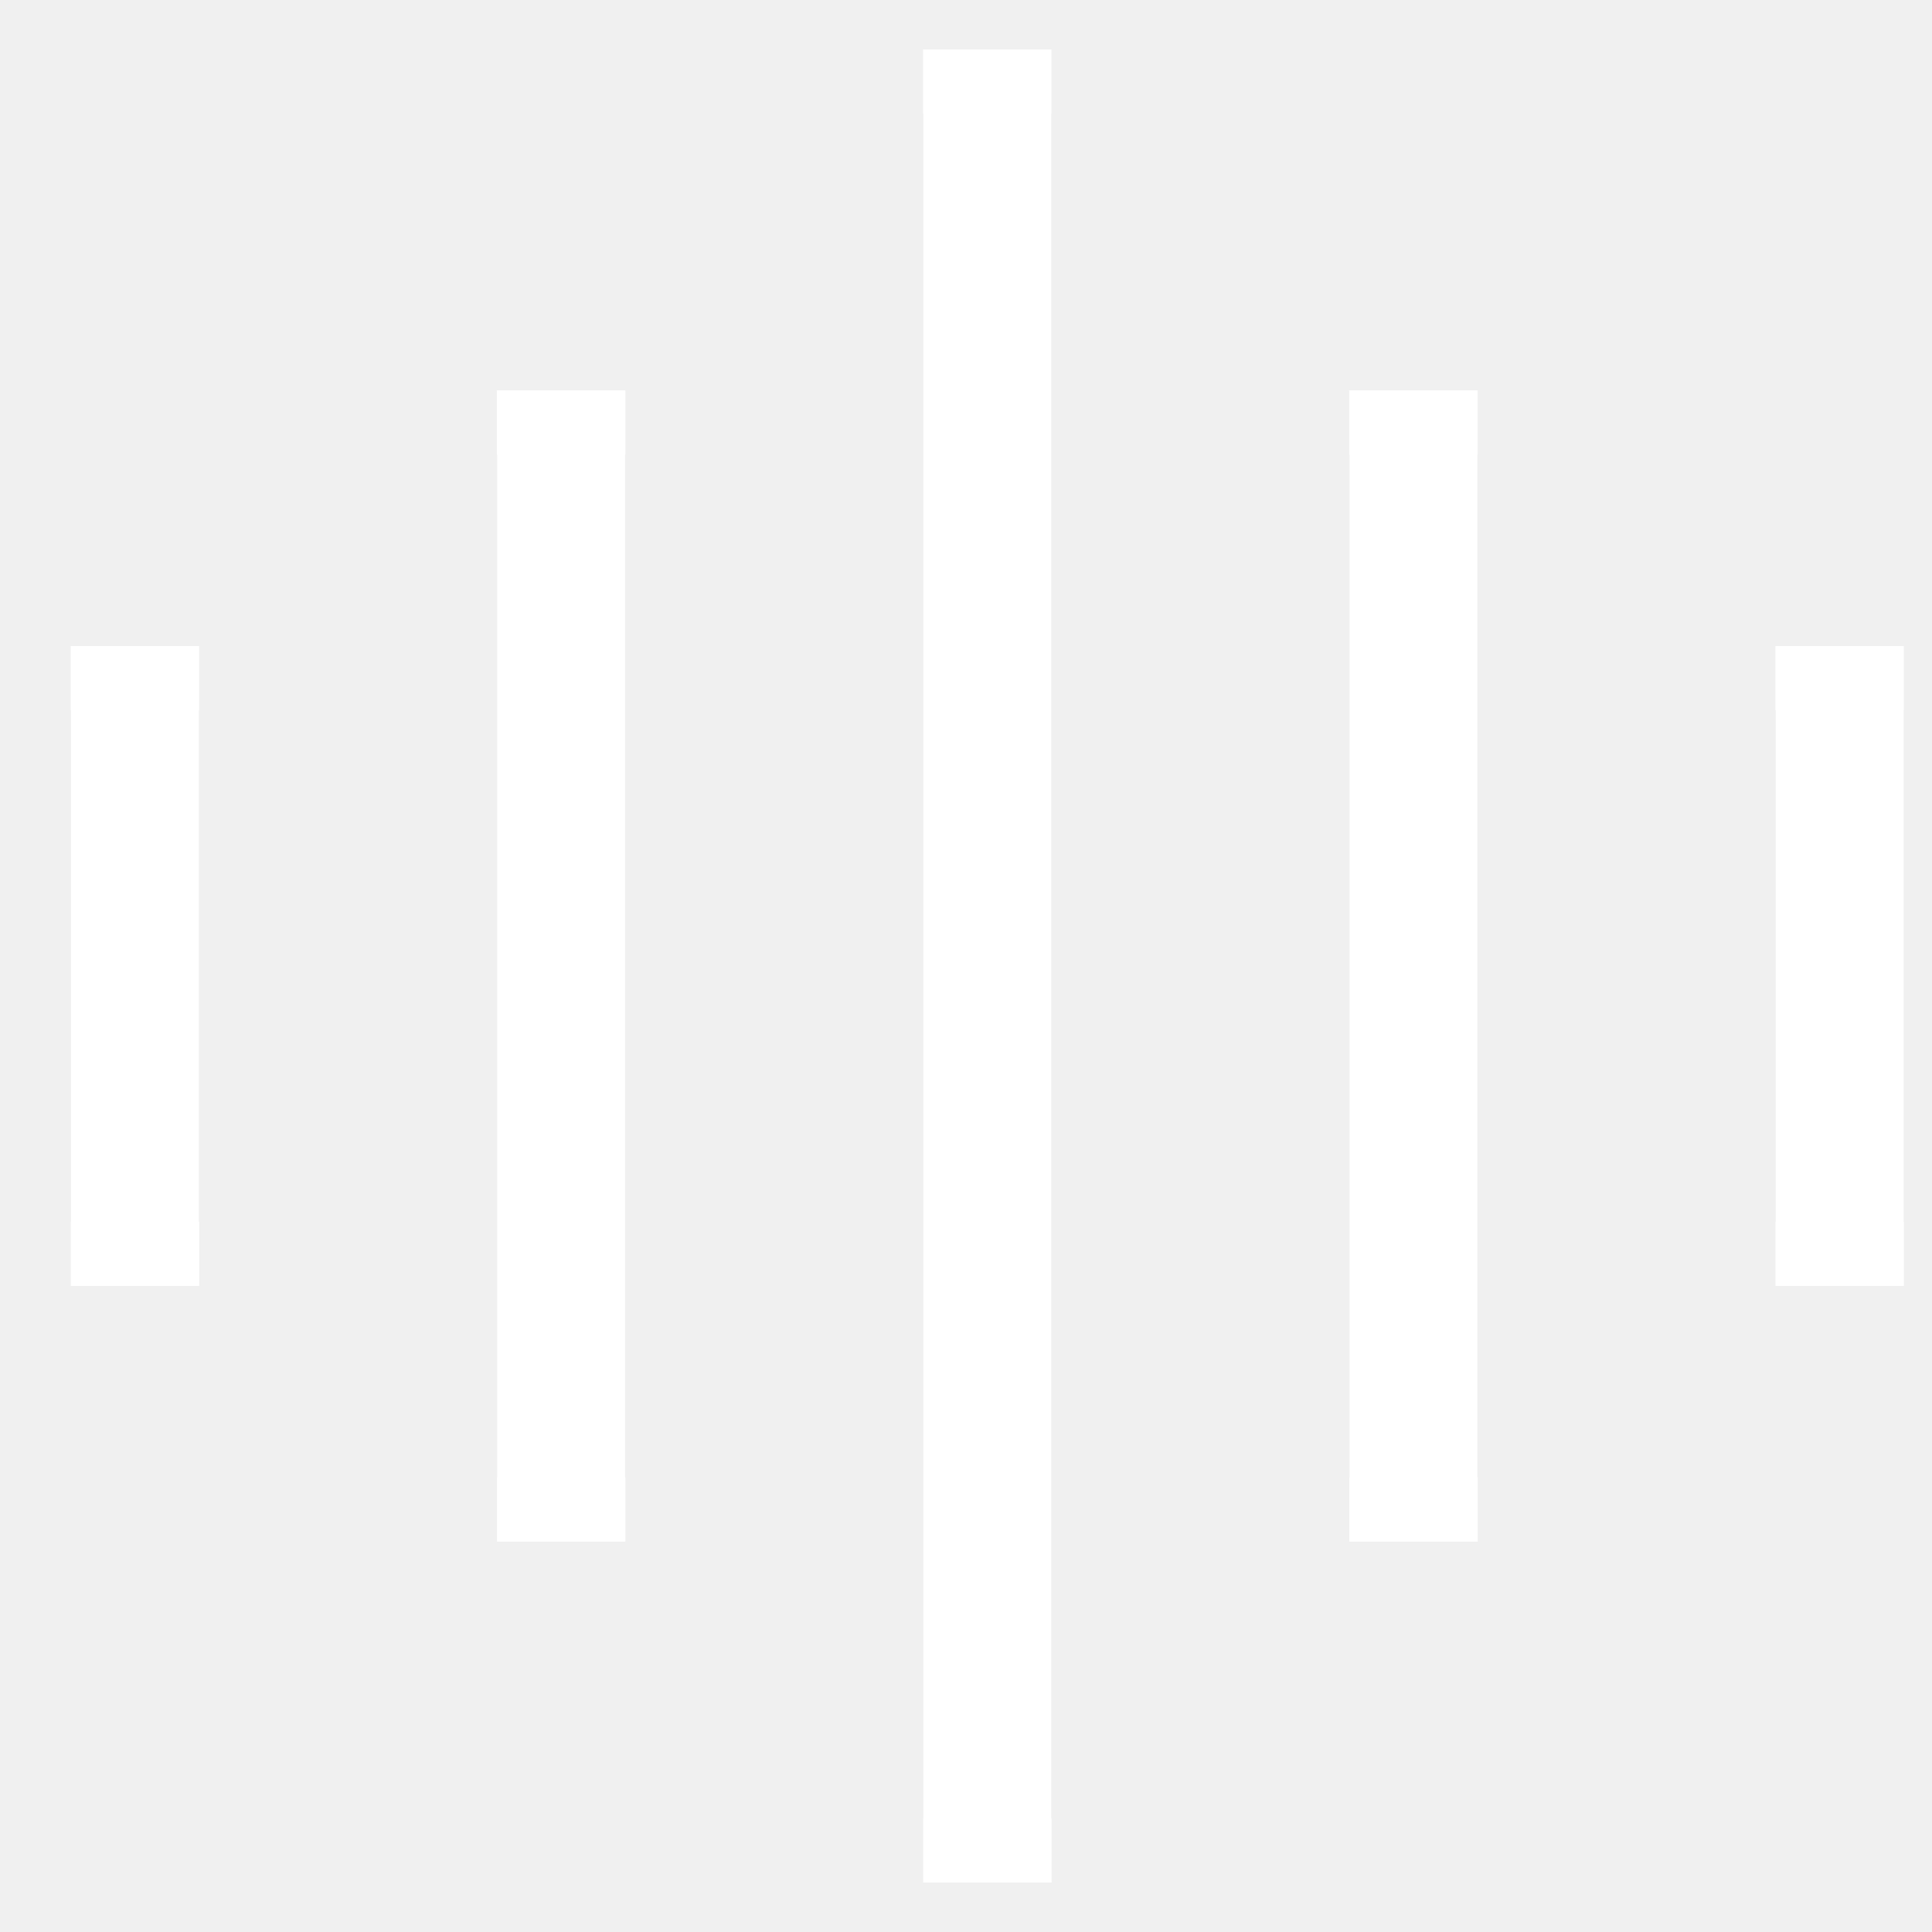
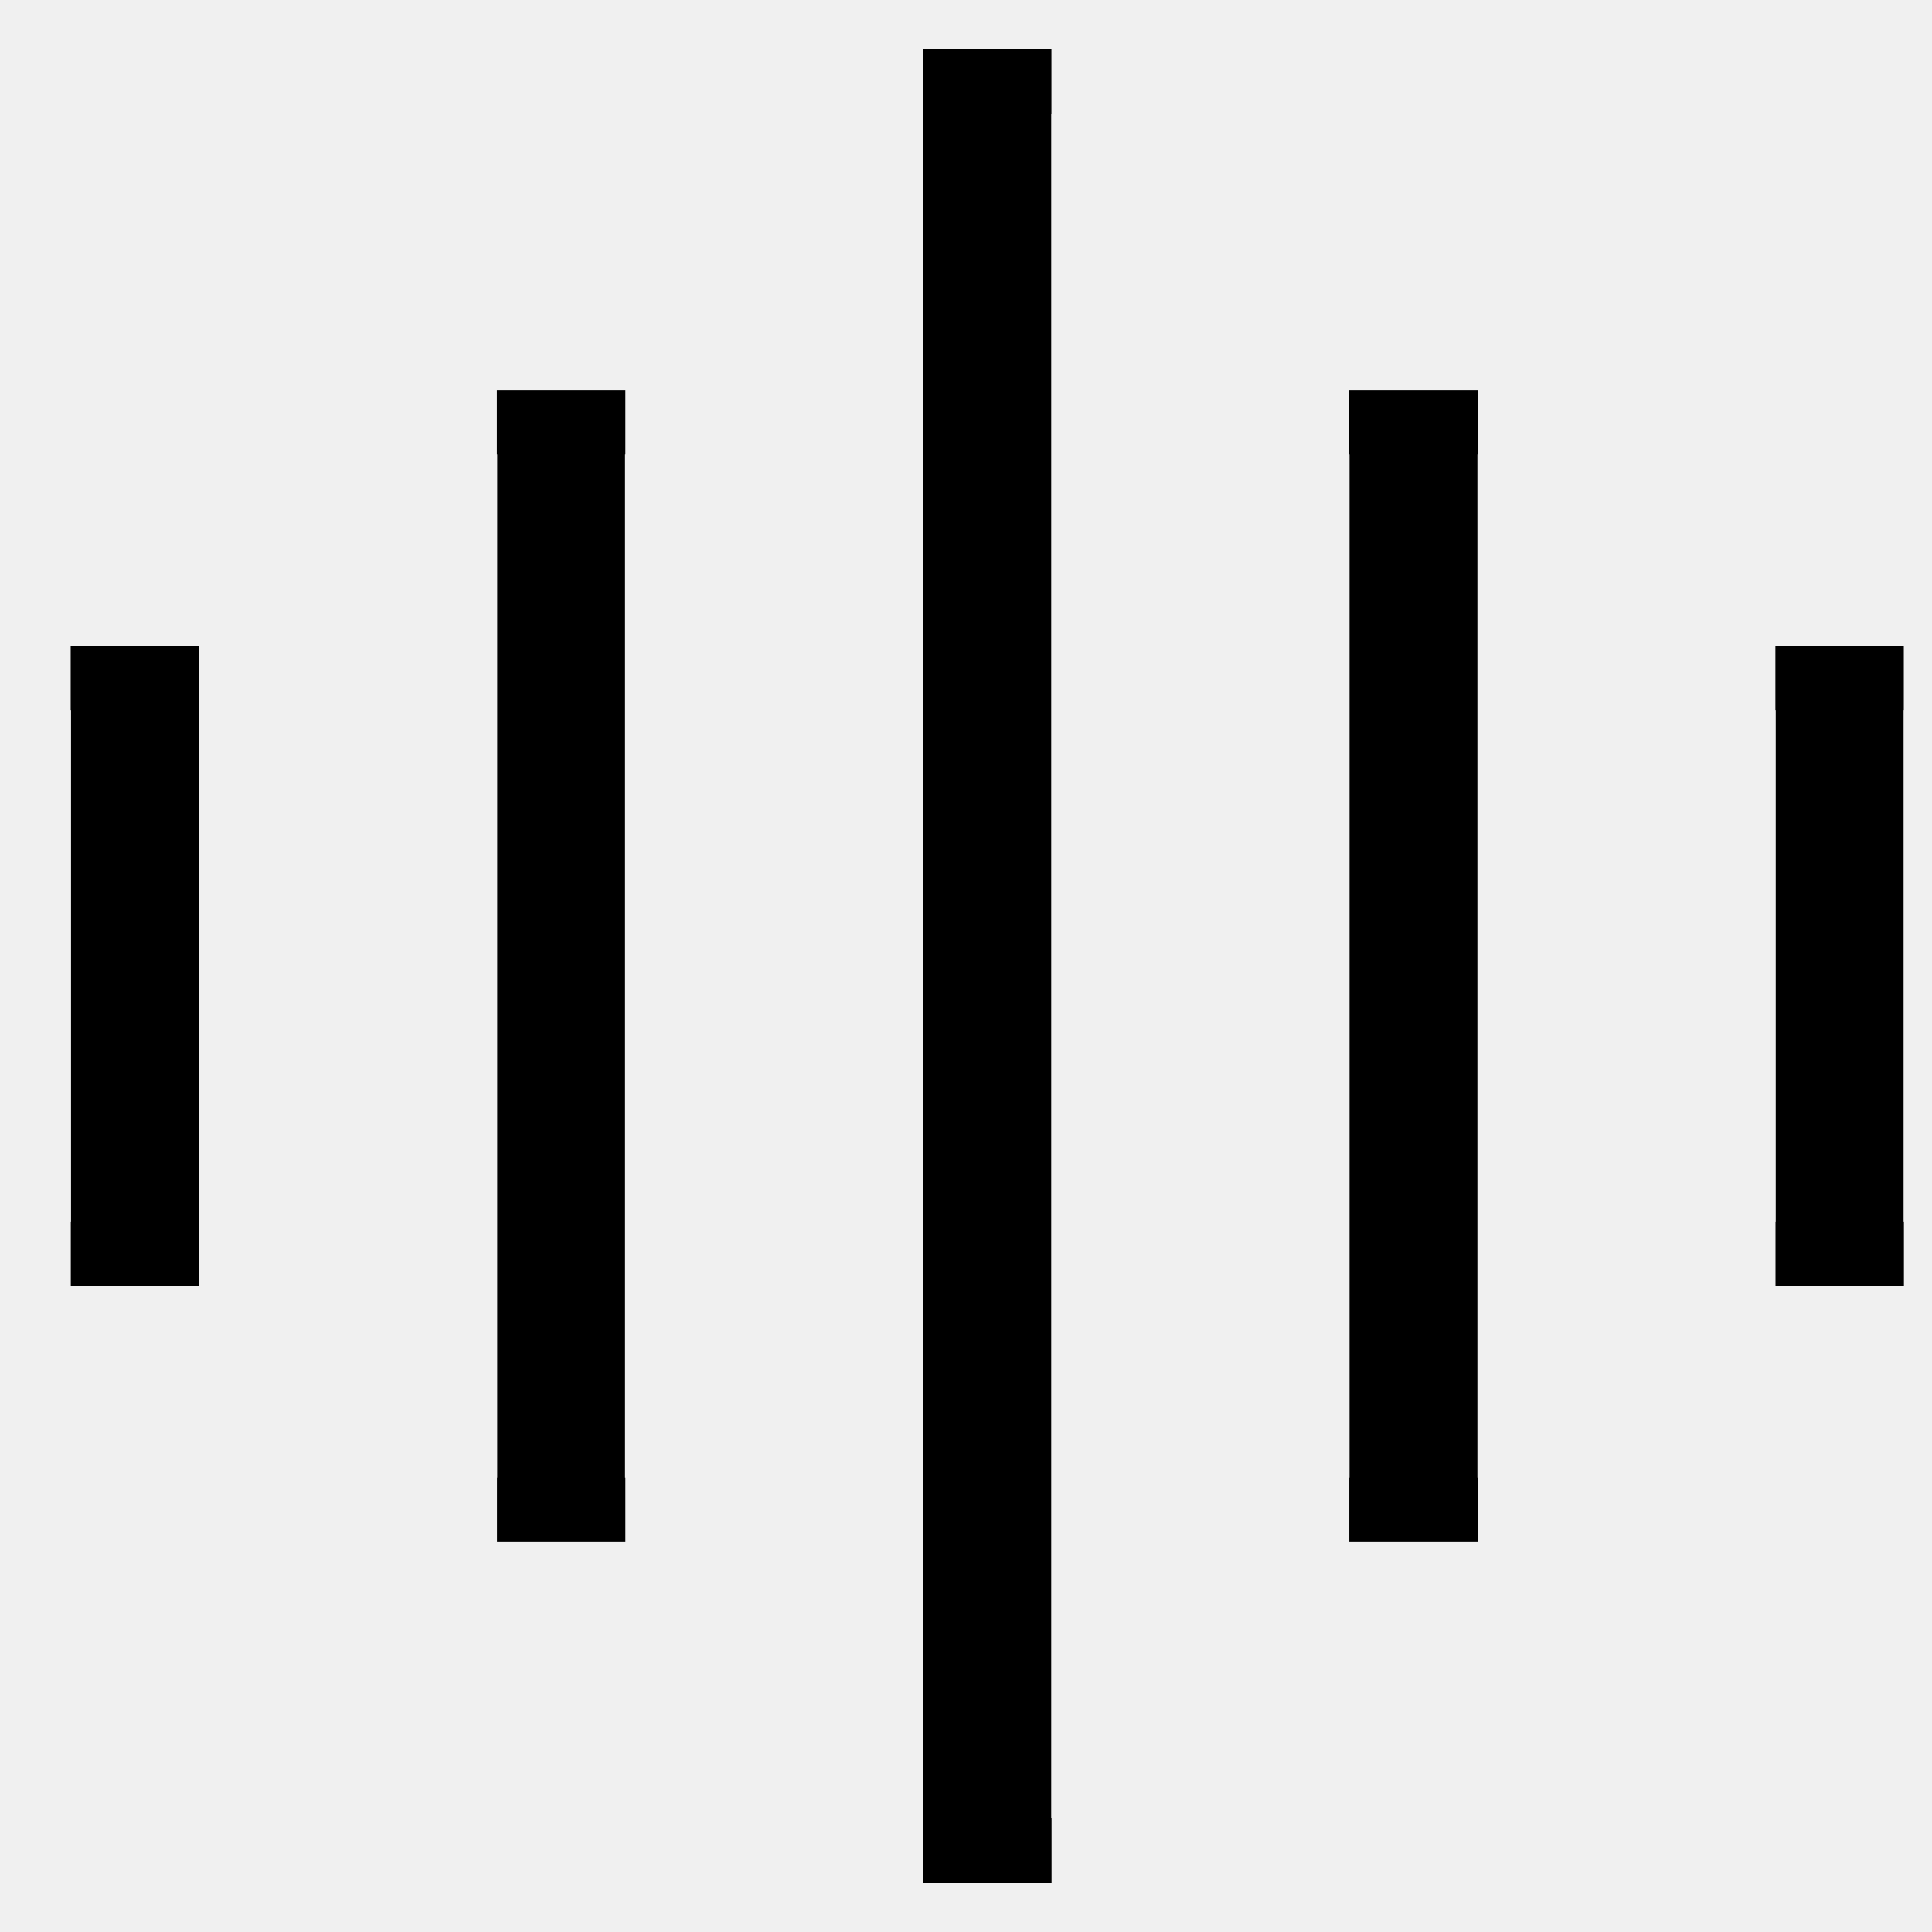
<svg xmlns="http://www.w3.org/2000/svg" t="1777625240318" class="icon" viewBox="0 0 1024 1024" version="1.1" p-id="5630" width="16" height="16">
-   <path d="M557.357 60.235H557.176v903.529h0.181v34.033h-68.066V963.765h0.12V60.235h-0.181V26.202h68.066V60.235zM331.475 206.908V240.941H331.294v542.118h0.181v34.033h-68.066V783.059h0.12V240.941h-0.181v-34.033h68.066zM783.24 240.941H783.059v542.118h0.181v34.033h-68.066V783.059h0.12V240.941h-0.181v-34.033h68.066V240.941zM105.592 376.471H105.412v271.059h0.181v34.033H37.527v-34.033h0.12v-271.059H37.466v-34.033h68.066v34.033zM1009.122 376.471h-0.181v271.059h0.181v34.033h-68.066v-34.033h0.12v-271.059h-0.181v-34.033h68.066v34.033z" p-id="5631" fill="#ffffff" />
+   <path d="M557.357 60.235H557.176v903.529h0.181v34.033h-68.066V963.765h0.12V60.235h-0.181V26.202h68.066V60.235zM331.475 206.908V240.941H331.294v542.118h0.181v34.033h-68.066V783.059h0.12V240.941h-0.181v-34.033h68.066zM783.24 240.941H783.059v542.118h0.181v34.033h-68.066V783.059h0.12V240.941h-0.181v-34.033h68.066V240.941zM105.592 376.471H105.412v271.059h0.181v34.033H37.527v-34.033h0.12v-271.059H37.466v-34.033h68.066v34.033zM1009.122 376.471h-0.181v271.059h0.181v34.033h-68.066v-34.033h0.12v-271.059h-0.181v-34.033h68.066v34.033z" p-id="5631" fill="#000" />
</svg>
